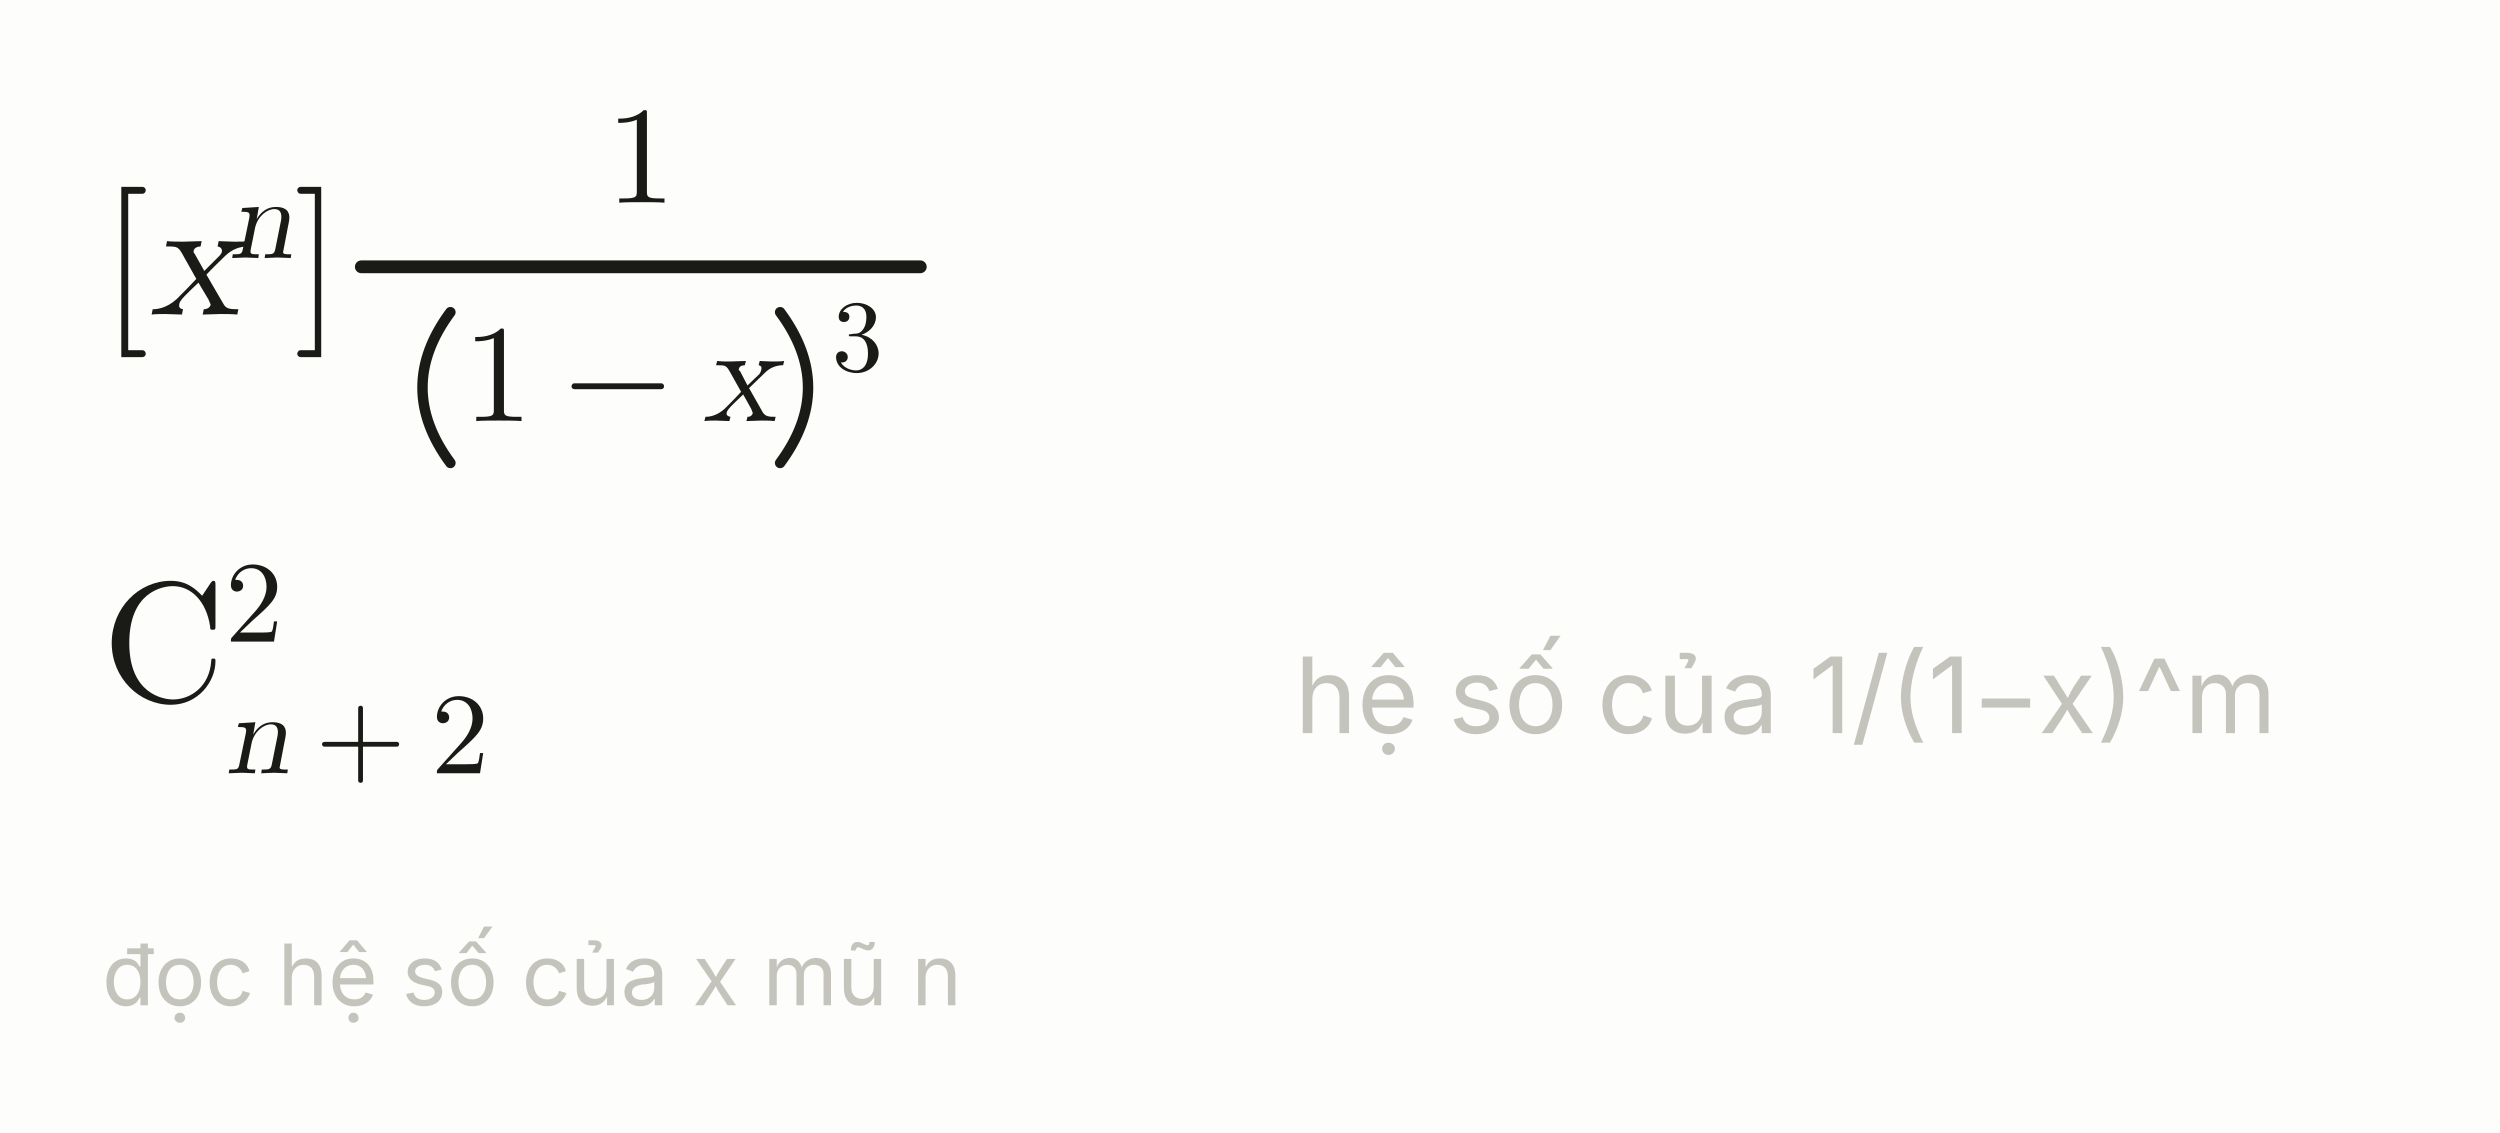
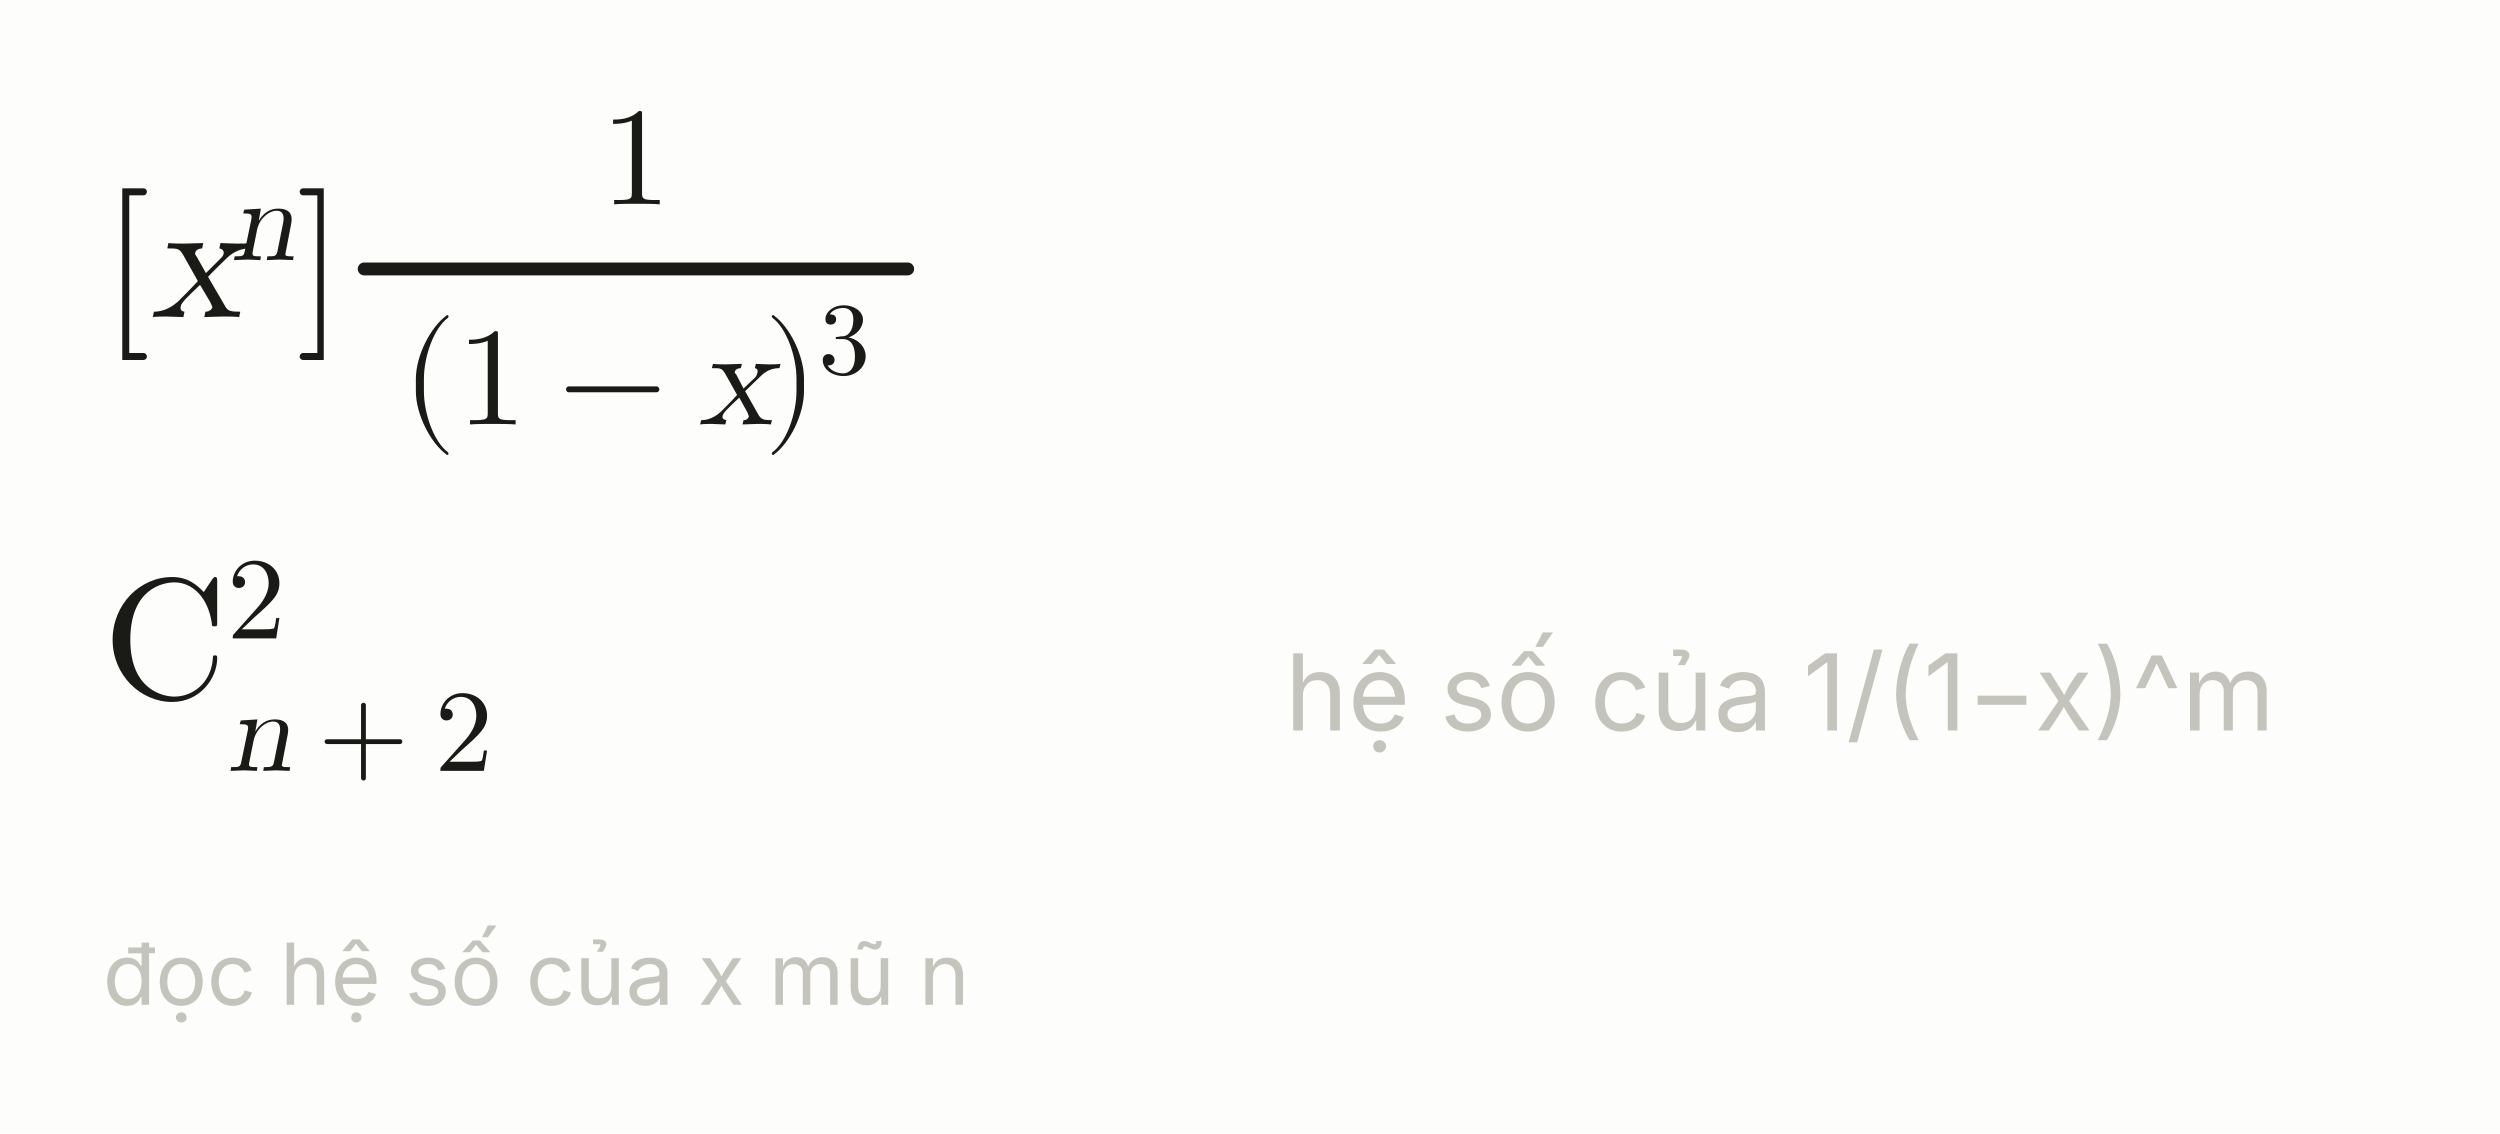
- <svg xmlns="http://www.w3.org/2000/svg" viewBox="-3 -3 73.424 33.275">
-   <rect fill="#FDFDFC" height="33.275" width="73.424" x="-3" y="-3" />
+ <svg xmlns="http://www.w3.org/2000/svg" viewBox="-3 -3 72.842 33.029">
+   <rect fill="#FDFDFC" height="33.029" width="72.842" x="-3" y="-3" />
  <defs>
    <pattern height="8" id="cv-pat-1" patternUnits="userSpaceOnUse" width="8">
      <rect fill="#0072B2" height="8" width="8" />
    </pattern>
    <pattern height="8" id="cv-pat-2" patternUnits="userSpaceOnUse" width="8">
      <rect fill="#9ED9F5" height="8" width="8" />
      <line stroke="#3E8BB5" stroke-width="1.2" x1="0" x2="8" y1="8" y2="0" />
      <line stroke="#3E8BB5" stroke-width="1.2" x1="-1" x2="1" y1="1" y2="-1" />
      <line stroke="#3E8BB5" stroke-width="1.2" x1="7" x2="9" y1="9" y2="7" />
    </pattern>
    <pattern height="8" id="cv-pat-3" patternUnits="userSpaceOnUse" width="8">
      <rect fill="#D55E00" height="8" width="8" />
      <line stroke="#8A3D00" stroke-width="1.2" x1="0" x2="8" y1="0" y2="8" />
      <line stroke="#8A3D00" stroke-width="1.2" x1="-1" x2="1" y1="7" y2="9" />
      <line stroke="#8A3D00" stroke-width="1.2" x1="7" x2="9" y1="-1" y2="1" />
    </pattern>
    <pattern height="8" id="cv-pat-4" patternUnits="userSpaceOnUse" width="8">
      <rect fill="#009E73" height="8" width="8" />
      <circle cx="4" cy="4" fill="#006147" r="1.4" />
    </pattern>
    <pattern height="8" id="cv-pat-5" patternUnits="userSpaceOnUse" width="8">
      <rect fill="#E69F00" height="8" width="8" />
      <line stroke="#9A6B00" stroke-width="1.2" x1="0" x2="8" y1="4" y2="4" />
      <line stroke="#9A6B00" stroke-width="1.2" x1="4" x2="4" y1="0" y2="8" />
    </pattern>
    <pattern height="8" id="cv-pat-6" patternUnits="userSpaceOnUse" width="8">
      <rect fill="#CC79A7" height="8" width="8" />
      <line stroke="#8A4E70" stroke-width="1.2" x1="0" x2="8" y1="4" y2="4" />
    </pattern>
    <pattern height="8" id="cv-pat-7" patternUnits="userSpaceOnUse" width="8">
      <rect fill="#F0E442" height="8" width="8" />
      <line stroke="#9C9400" stroke-width="1.2" x1="4" x2="4" y1="0" y2="8" />
    </pattern>
    <pattern height="8" id="cv-pat-8" patternUnits="userSpaceOnUse" width="8">
      <rect fill="#3A3A3A" height="8" width="8" />
      <line stroke="#000000" stroke-width="1.2" x1="0" x2="8" y1="0" y2="8" />
      <line stroke="#000000" stroke-width="1.2" x1="0" x2="8" y1="8" y2="0" />
    </pattern>
  </defs>
  <g class="cv-algebra">
    <g class="cv-alg-row">
      <text data-el="r0-e11" fill="#1A1A17" font-family="'KaTeX_Main', 'Latin Modern Math', serif" font-size="5" x="0" y="6.236">[</text>
      <text data-el="r0-e11" fill="#1A1A17" font-family="'KaTeX_Main', 'Latin Modern Math', serif" font-size="5" font-style="italic" x="1.39" y="6.236">x</text>
      <text data-el="r0-e1" fill="#1A1A17" font-family="'KaTeX_Main', 'Latin Modern Math', serif" font-size="3.4" font-style="italic" x="3.71" y="4.58">n</text>
      <text data-el="r0-e11" fill="#1A1A17" font-family="'KaTeX_Main', 'Latin Modern Math', serif" font-size="5" x="5.621" y="6.236">]</text>
-       <text data-el="r0-e2" fill="#1A1A17" font-family="'KaTeX_Main', 'Latin Modern Math', serif" font-size="4.1" x="14.795" y="2.952">1</text>
-       <text data-el="r0-e3" fill="#1A1A17" font-family="'KaTeX_Main', 'Latin Modern Math', serif" font-size="4.1" x="10.597" y="9.367">1</text>
-       <text data-el="r0-e7" fill="#1A1A17" font-family="'KaTeX_Main', 'Latin Modern Math', serif" font-size="4.1" x="13.549" y="9.367">−</text>
-       <text data-el="r0-e4" fill="#1A1A17" font-family="'KaTeX_Main', 'Latin Modern Math', serif" font-size="4.1" font-style="italic" x="17.641" y="9.367">x</text>
-       <text data-el="r0-e8" fill="#1A1A17" font-family="'KaTeX_Main', 'Latin Modern Math', serif" font-size="3" x="21.429" y="7.896">3</text>
-       <line data-el="r0-e10" stroke="#1A1A17" stroke-linecap="round" stroke-width="0.375" x1="7.611" x2="24.029" y1="4.836" y2="4.836" />
-       <path d="M10.228 6.169Q8.588 8.383 10.228 10.597" data-el="r0-e9" fill="none" stroke="#1A1A17" stroke-linecap="round" stroke-linejoin="round" stroke-width="0.307" />
-       <path d="M19.912 6.169Q21.552 8.383 19.912 10.597" data-el="r0-e9" fill="none" stroke="#1A1A17" stroke-linecap="round" stroke-linejoin="round" stroke-width="0.307" />
+       <text data-el="r0-e2" fill="#1A1A17" font-family="'KaTeX_Main', 'Latin Modern Math', serif" font-size="4.1" x="14.504" y="2.952">1</text>
+       <text data-el="r0-e9" fill="#1A1A17" font-family="'KaTeX_Main', 'Latin Modern Math', serif" font-size="4.1" x="8.711" y="9.244">(</text>
+       <text data-el="r0-e3" fill="#1A1A17" font-family="'KaTeX_Main', 'Latin Modern Math', serif" font-size="4.1" x="10.306" y="9.367">1</text>
+       <text data-el="r0-e7" fill="#1A1A17" font-family="'KaTeX_Main', 'Latin Modern Math', serif" font-size="4.1" x="13.258" y="9.367">−</text>
+       <text data-el="r0-e4" fill="#1A1A17" font-family="'KaTeX_Main', 'Latin Modern Math', serif" font-size="4.1" font-style="italic" x="17.35" y="9.367">x</text>
+       <text data-el="r0-e9" fill="#1A1A17" font-family="'KaTeX_Main', 'Latin Modern Math', serif" font-size="4.1" x="19.252" y="9.244">)</text>
+       <text data-el="r0-e8" fill="#1A1A17" font-family="'KaTeX_Main', 'Latin Modern Math', serif" font-size="3" x="20.847" y="7.896">3</text>
+       <line data-el="r0-e10" stroke="#1A1A17" stroke-linecap="round" stroke-width="0.375" x1="7.611" x2="23.447" y1="4.836" y2="4.836" />
      <g>
        <rect fill="none" height="3.864" rx="0.6" width="2.511" x="3.41" y="1.832" />
      </g>
      <g>
-         <rect fill="none" height="4.536" rx="0.6" width="2.65" x="14.495" y="-0.3" />
+         <rect fill="none" height="4.536" rx="0.6" width="2.65" x="14.204" y="-0.3" />
      </g>
      <g>
-         <rect fill="none" height="4.536" rx="0.6" width="2.65" x="10.297" y="6.115" />
+         <rect fill="none" height="4.536" rx="0.6" width="2.65" x="10.006" y="6.115" />
      </g>
      <g>
-         <rect fill="none" height="4.536" rx="0.6" width="2.502" x="17.341" y="6.115" />
+         <rect fill="none" height="4.536" rx="0.6" width="2.502" x="17.05" y="6.115" />
      </g>
      <g>
-         <rect fill="none" height="4.536" rx="0.6" width="9.546" x="10.297" y="6.115" />
+         <rect fill="none" height="4.536" rx="0.6" width="9.546" x="10.006" y="6.115" />
      </g>
      <g>
-         <rect fill="none" height="3.48" rx="0.6" width="2.1" x="21.129" y="5.436" />
+         <rect fill="none" height="3.48" rx="0.6" width="2.1" x="20.547" y="5.436" />
      </g>
      <g>
-         <rect fill="none" height="5.461" rx="0.6" width="14.818" x="8.411" y="5.436" />
+         <rect fill="none" height="5.215" rx="0.6" width="14.236" x="8.411" y="5.436" />
      </g>
      <g>
-         <rect fill="none" height="11.197" rx="0.6" width="17.018" x="7.311" y="-0.3" />
+         <rect fill="none" height="10.951" rx="0.6" width="16.436" x="7.311" y="-0.3" />
      </g>
      <g>
-         <rect fill="none" height="11.197" rx="0.6" width="24.629" x="-0.3" y="-0.3" />
+         <rect fill="none" height="10.951" rx="0.6" width="24.047" x="-0.3" y="-0.3" />
      </g>
      <g>
-         <rect fill="none" height="11.797" rx="0.8" width="25.229" x="-0.6" y="-0.6" />
+         <rect fill="none" height="11.551" rx="0.8" width="24.647" x="-0.6" y="-0.6" />
      </g>
    </g>
    <g class="cv-alg-row">
-       <text data-el="r1-e16" fill="#1A1A17" font-family="'KaTeX_Main', 'Latin Modern Math', serif" font-size="5" x="0" y="17.589">C</text>
-       <text data-el="r1-e15" fill="#1A1A17" font-family="'KaTeX_Main', 'Latin Modern Math', serif" font-size="3.4" x="3.61" y="15.845">2</text>
-       <text data-el="r1-e12" fill="#1A1A17" font-family="'KaTeX_Main', 'Latin Modern Math', serif" font-size="3.4" font-style="italic" x="3.61" y="19.709">n</text>
-       <text data-el="r1-e14" fill="#1A1A17" font-family="'KaTeX_Main', 'Latin Modern Math', serif" font-size="3.4" x="6.269" y="19.709">+</text>
-       <text data-el="r1-e13" fill="#1A1A17" font-family="'KaTeX_Main', 'Latin Modern Math', serif" font-size="3.4" x="9.662" y="19.709">2</text>
+       <text data-el="r1-e16" fill="#1A1A17" font-family="'KaTeX_Main', 'Latin Modern Math', serif" font-size="5" x="0" y="17.343">C</text>
+       <text data-el="r1-e15" fill="#1A1A17" font-family="'KaTeX_Main', 'Latin Modern Math', serif" font-size="3.4" x="3.61" y="15.599">2</text>
+       <text data-el="r1-e12" fill="#1A1A17" font-family="'KaTeX_Main', 'Latin Modern Math', serif" font-size="3.4" font-style="italic" x="3.61" y="19.463">n</text>
+       <text data-el="r1-e14" fill="#1A1A17" font-family="'KaTeX_Main', 'Latin Modern Math', serif" font-size="3.4" x="6.269" y="19.463">+</text>
+       <text data-el="r1-e13" fill="#1A1A17" font-family="'KaTeX_Main', 'Latin Modern Math', serif" font-size="3.4" x="9.662" y="19.463">2</text>
      <g>
-         <rect fill="none" height="3.864" rx="0.6" width="2.3" x="3.31" y="13.097" />
+         <rect fill="none" height="3.864" rx="0.6" width="2.3" x="3.31" y="12.851" />
      </g>
      <g>
-         <rect fill="none" height="3.864" rx="0.6" width="2.511" x="3.31" y="16.961" />
+         <rect fill="none" height="3.864" rx="0.6" width="2.511" x="3.31" y="16.715" />
      </g>
      <g>
-         <rect fill="none" height="3.864" rx="0.6" width="2.3" x="9.362" y="16.961" />
+         <rect fill="none" height="3.864" rx="0.6" width="2.3" x="9.362" y="16.715" />
      </g>
      <g>
-         <rect fill="none" height="3.864" rx="0.6" width="8.352" x="3.31" y="16.961" />
+         <rect fill="none" height="3.864" rx="0.6" width="8.352" x="3.31" y="16.715" />
      </g>
      <g>
-         <rect fill="none" height="7.728" rx="0.6" width="11.962" x="-0.3" y="13.097" />
+         <rect fill="none" height="7.728" rx="0.6" width="11.962" x="-0.3" y="12.851" />
      </g>
      <g>
-         <rect fill="none" height="8.328" rx="0.8" width="12.562" x="-0.6" y="12.797" />
+         <rect fill="none" height="8.328" rx="0.8" width="12.562" x="-0.6" y="12.551" />
      </g>
-       <text data-el="row1" fill="#C4C4BD" font-family="'Inter', 'Segoe UI', system-ui, sans-serif" font-size="3.1" x="35.029" y="18.529">hệ số của 1/(1−x)^m</text>
+       <text data-el="row1" fill="#C4C4BD" font-family="'Inter', 'Segoe UI', system-ui, sans-serif" font-size="3.1" x="34.447" y="18.283">hệ số của 1/(1−x)^m</text>
    </g>
  </g>
-   <text fill="#C4C4BD" font-family="'Inter', 'Segoe UI', system-ui, sans-serif" font-size="2.5" x="0" y="26.525">đọc hệ số của x mũ n</text>
+   <text fill="#C4C4BD" font-family="'Inter', 'Segoe UI', system-ui, sans-serif" font-size="2.5" x="0" y="26.279">đọc hệ số của x mũ n</text>
</svg>
